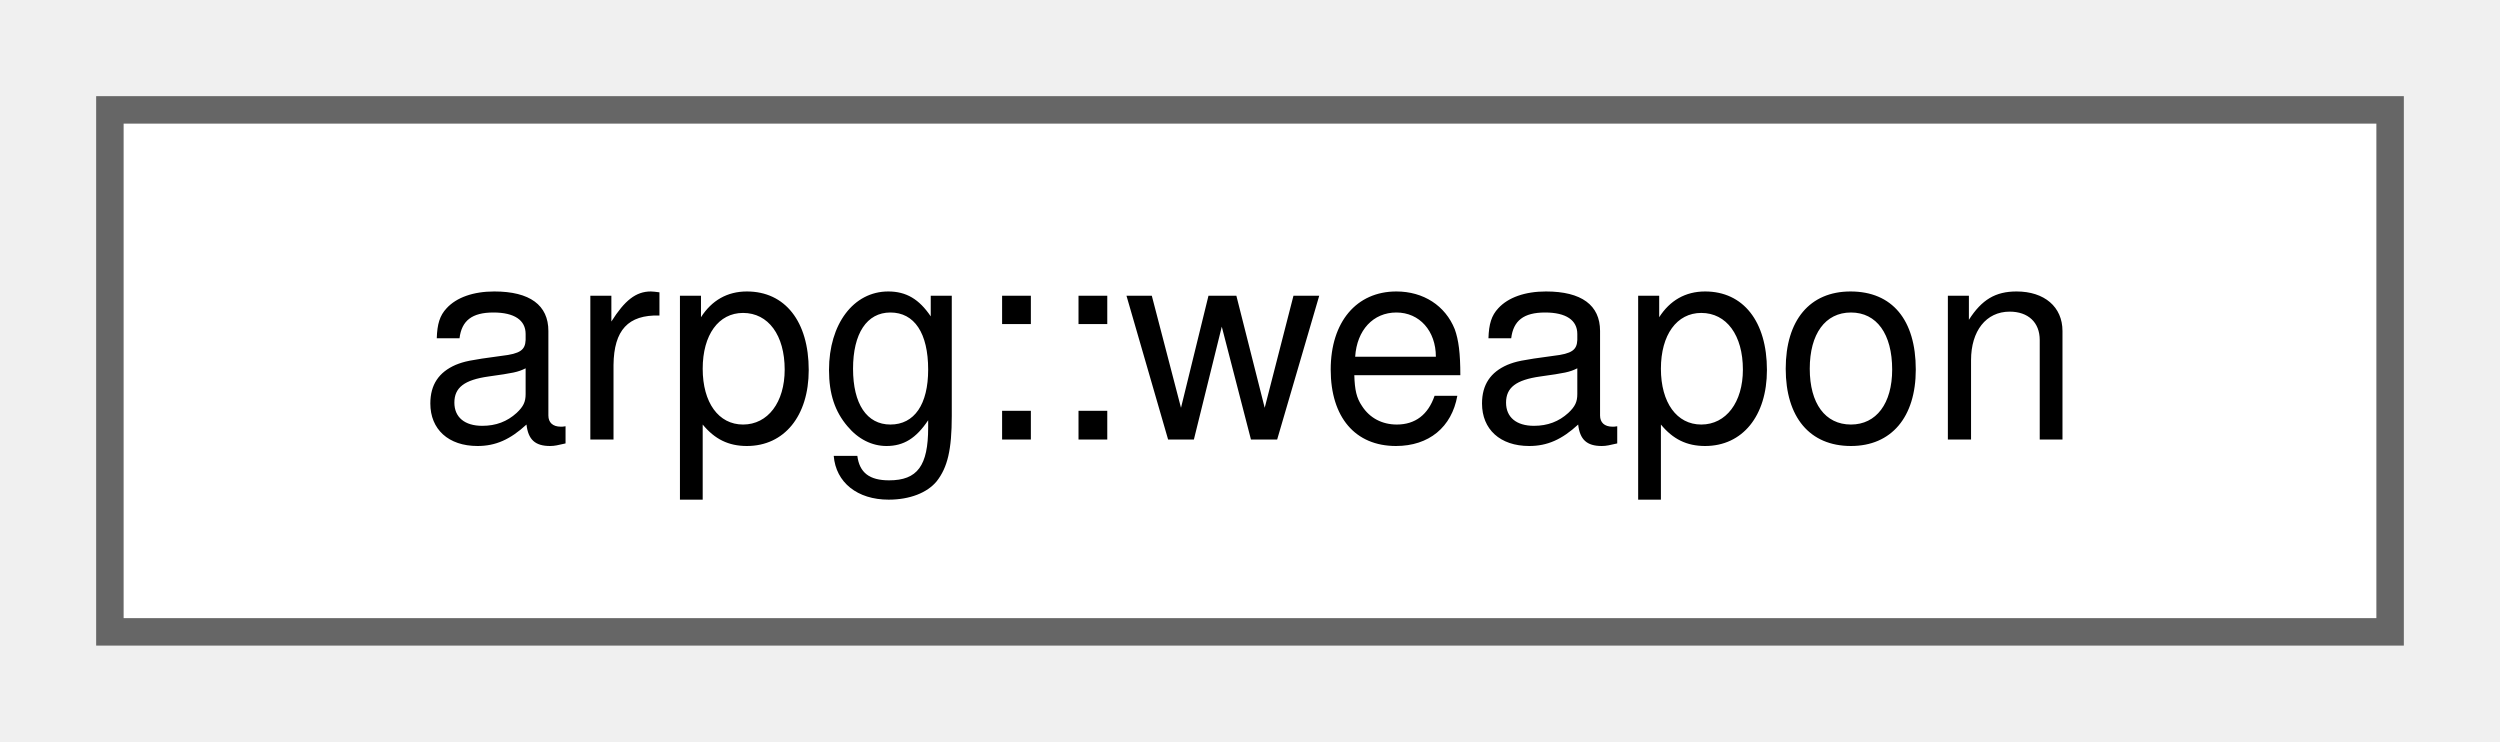
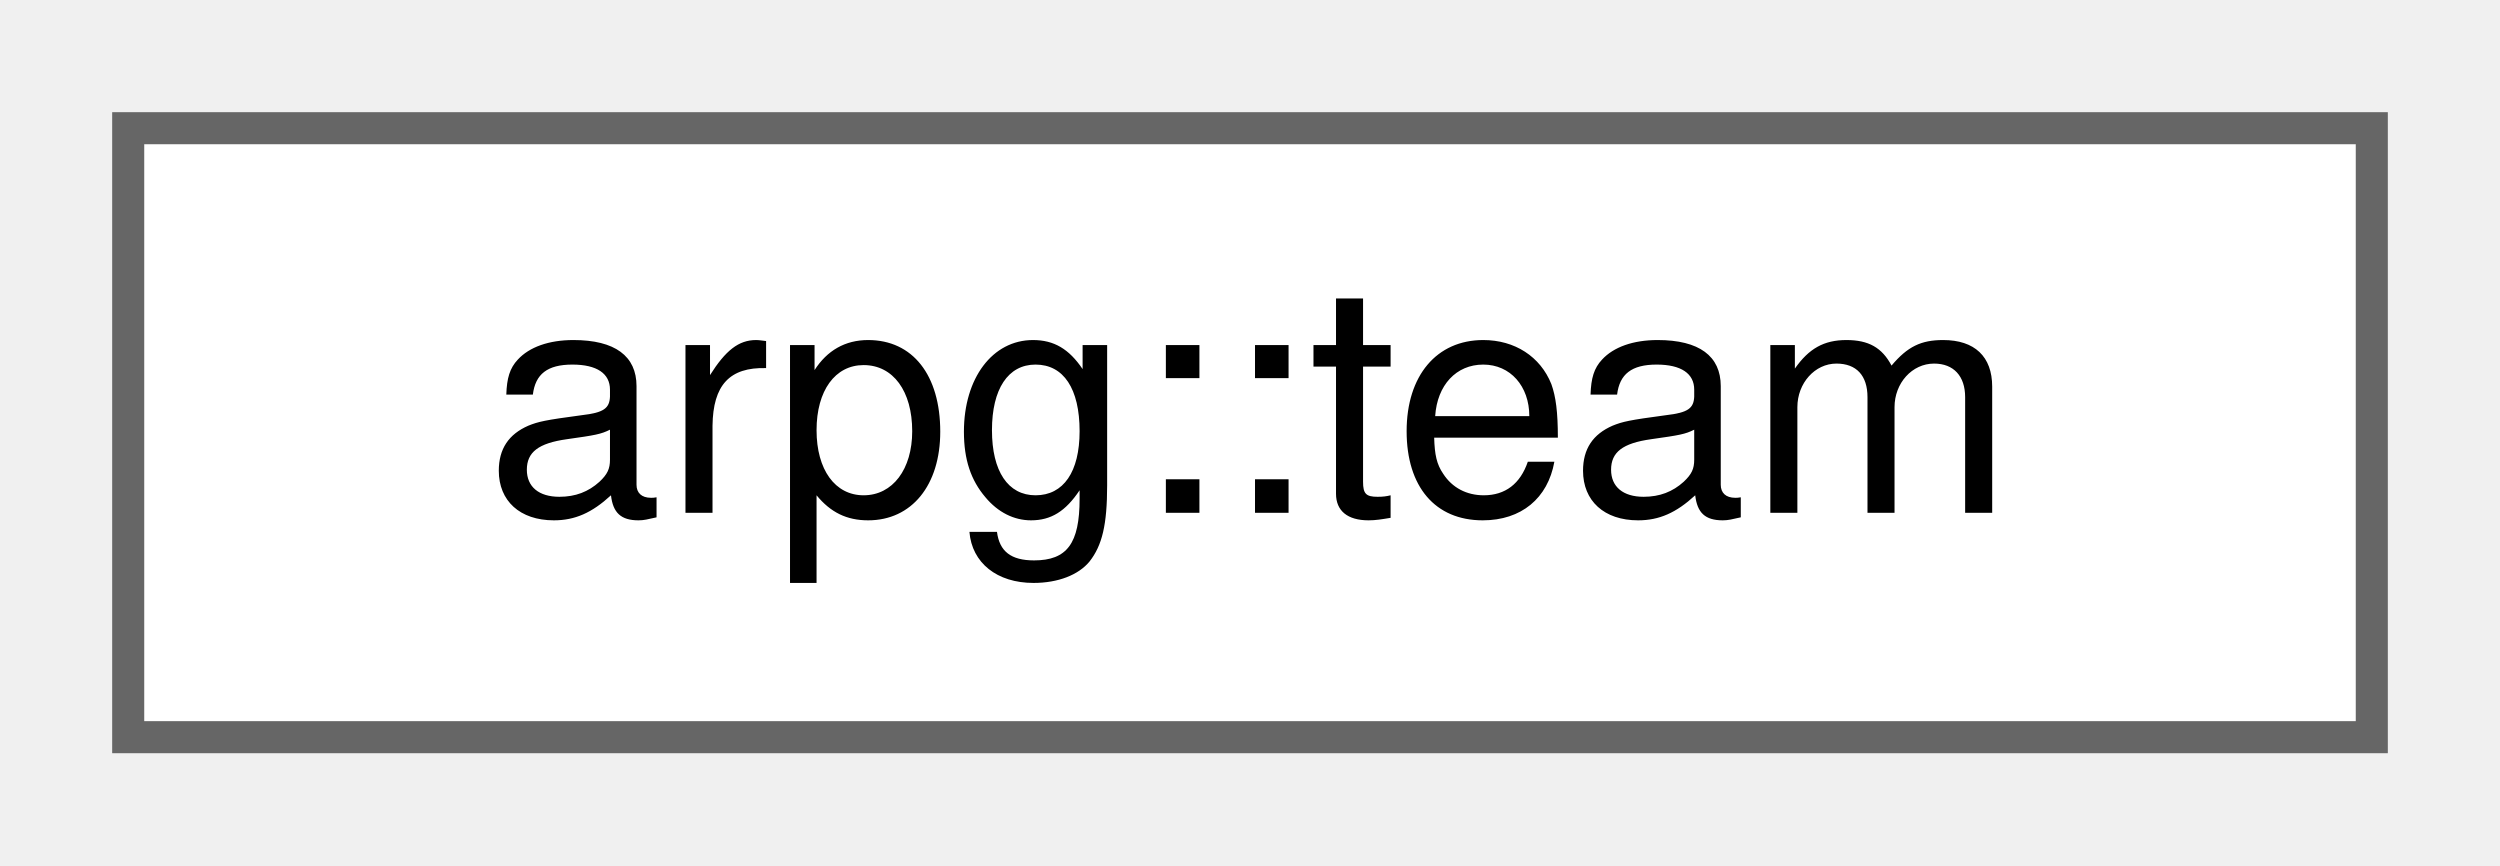
- <svg xmlns="http://www.w3.org/2000/svg" xmlns:xlink="http://www.w3.org/1999/xlink" width="91pt" height="27pt" viewBox="0.00 0.00 91.00 27.00">
+ <svg xmlns="http://www.w3.org/2000/svg" xmlns:xlink="http://www.w3.org/1999/xlink" width="78pt" height="27pt" viewBox="0.00 0.00 78.00 27.00">
  <g id="graph0" class="graph" transform="scale(1 1) rotate(0) translate(4 23)">
    <g id="Node000000" class="node">
      <g id="a_Node000000">
-         <a xlink:href="structarpg_1_1weapon.html" target="_top" xlink:title="Time left before this can fire again, in seconds.">
-           <polygon fill="white" stroke="#666666" points="83,-19 0,-19 0,0 83,0 83,-19" />
-           <text text-anchor="middle" x="41.5" y="-7" font-family="Helvetica,sans-Serif" font-size="10.00">arpg::weapon</text>
+         <a xlink:href="structarpg_1_1team.html" target="_top" xlink:title="Side an entity belongs to.">
+           <polygon fill="white" stroke="#666666" points="70,-19 0,-19 0,0 70,0 70,-19" />
+           <text text-anchor="middle" x="35" y="-7" font-family="Helvetica,sans-Serif" font-size="10.00">arpg::team</text>
        </a>
      </g>
    </g>
  </g>
</svg>
